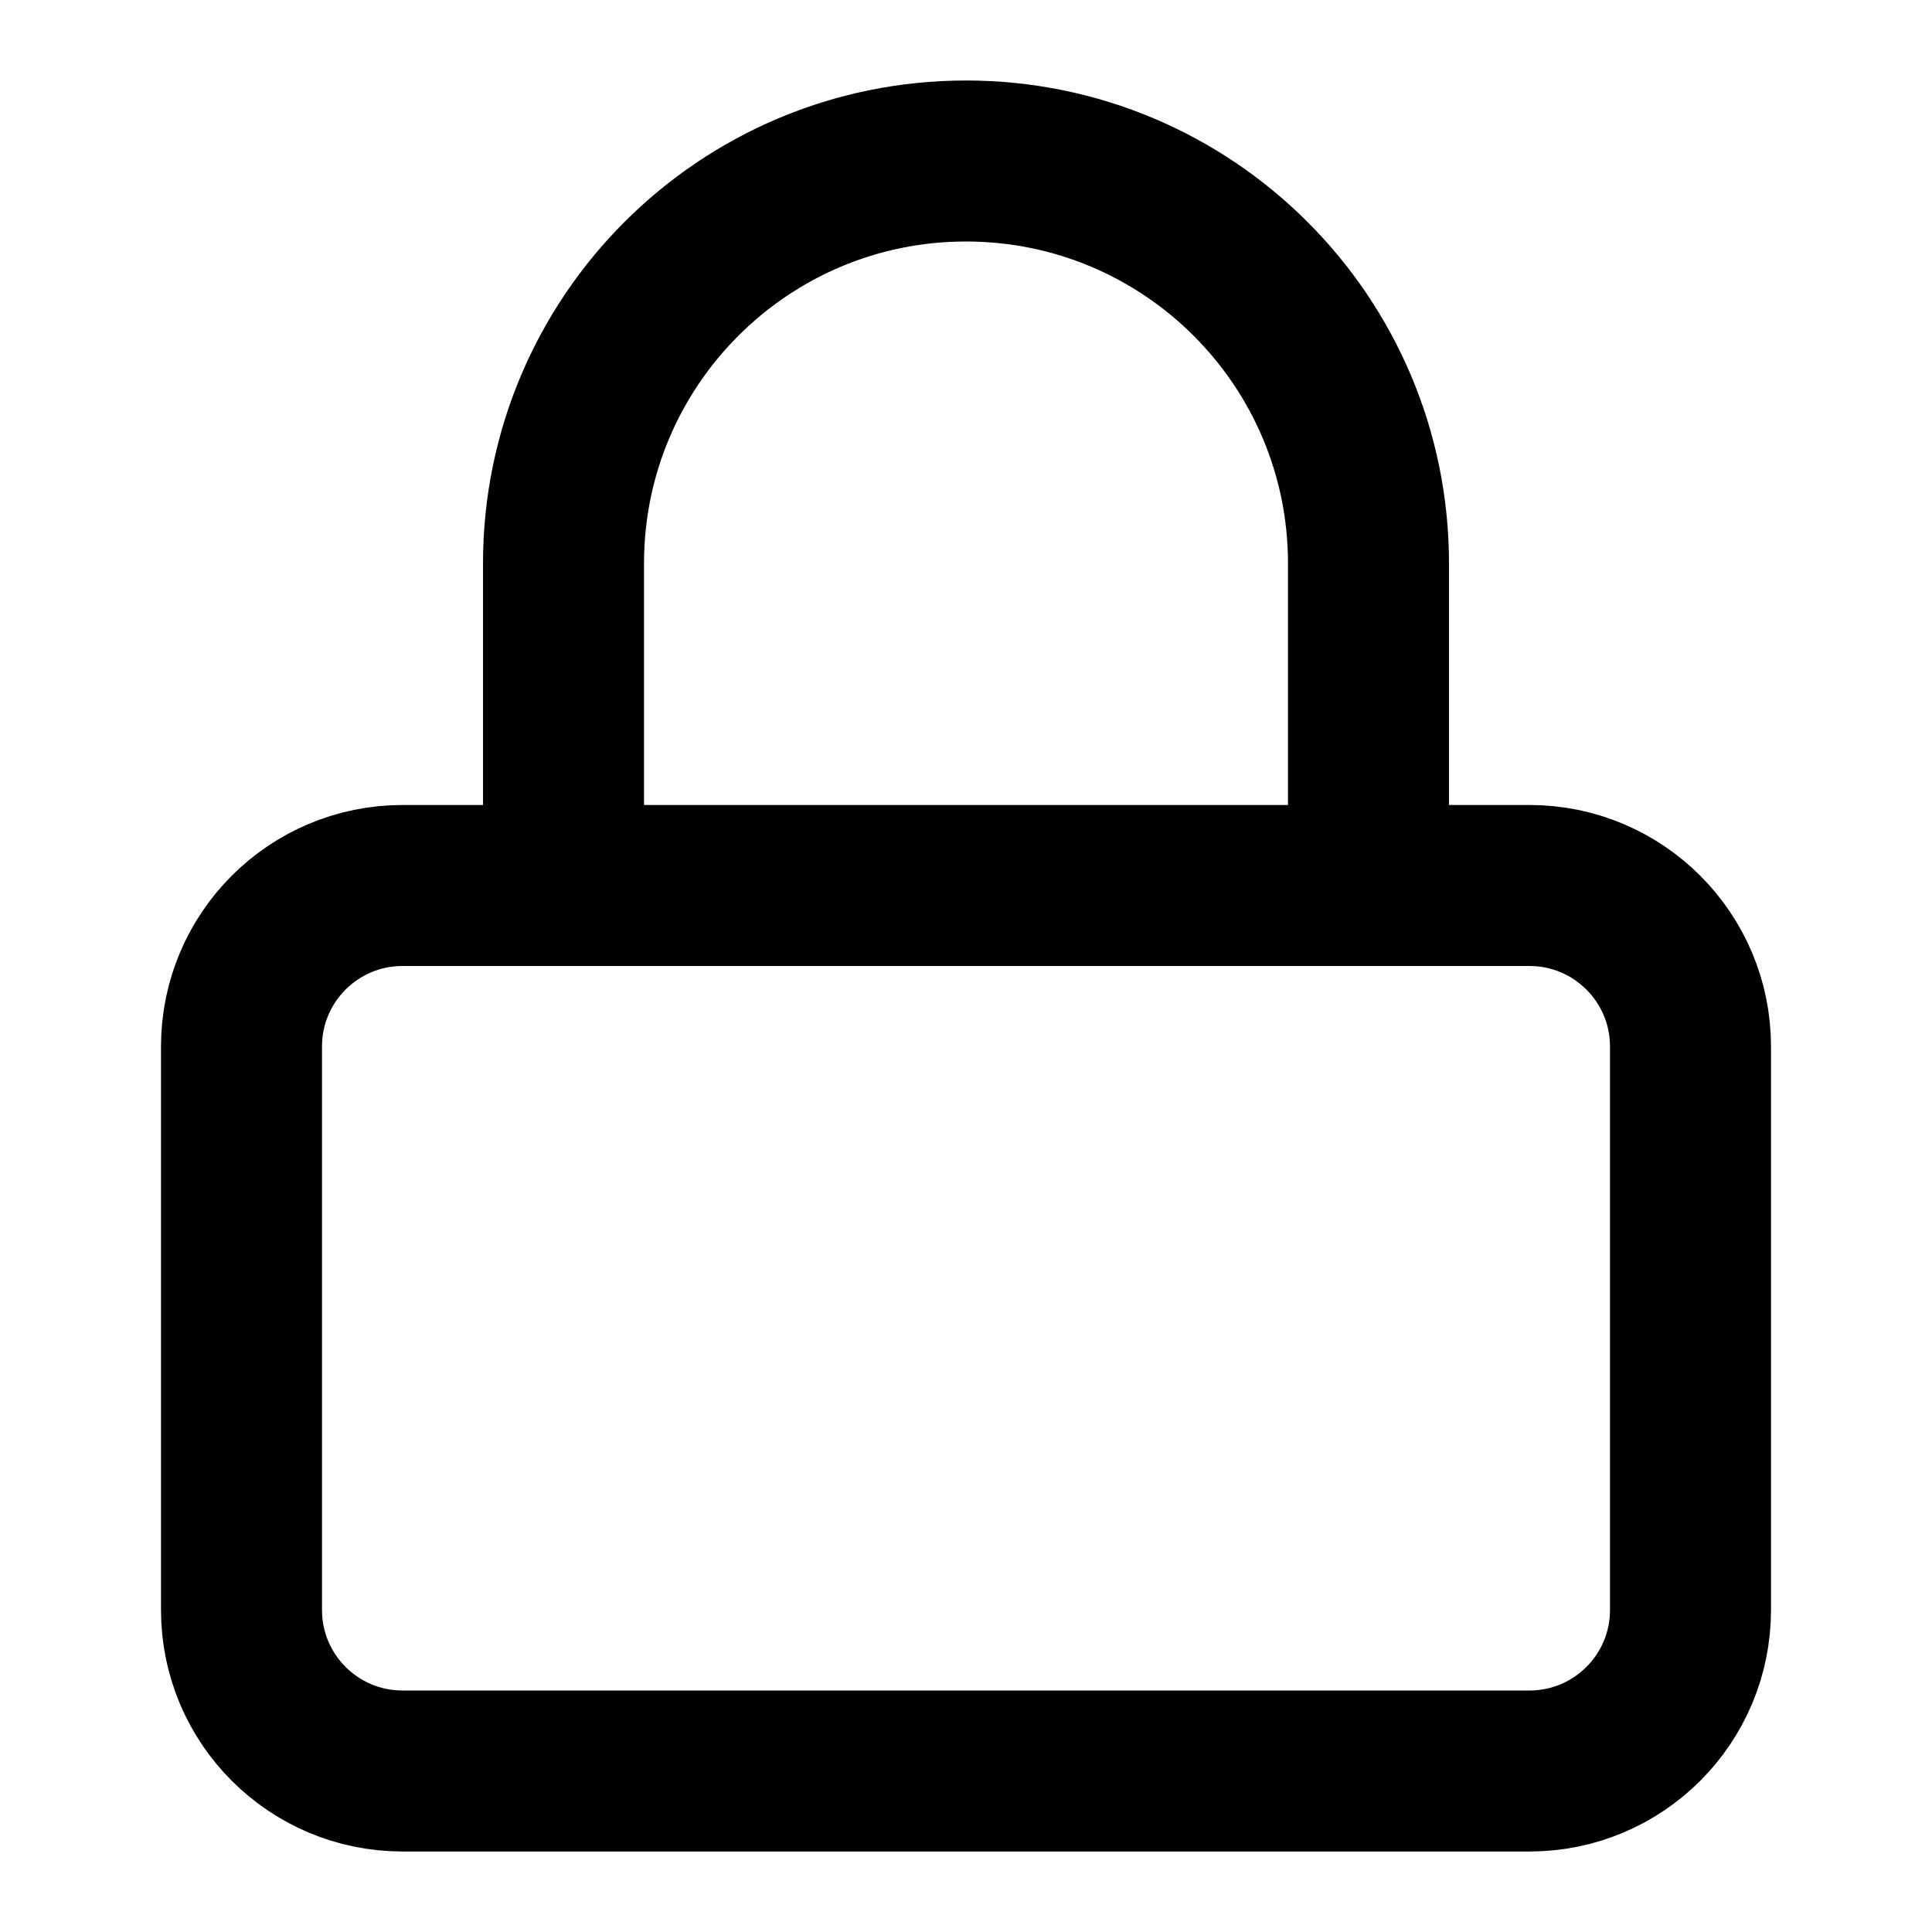
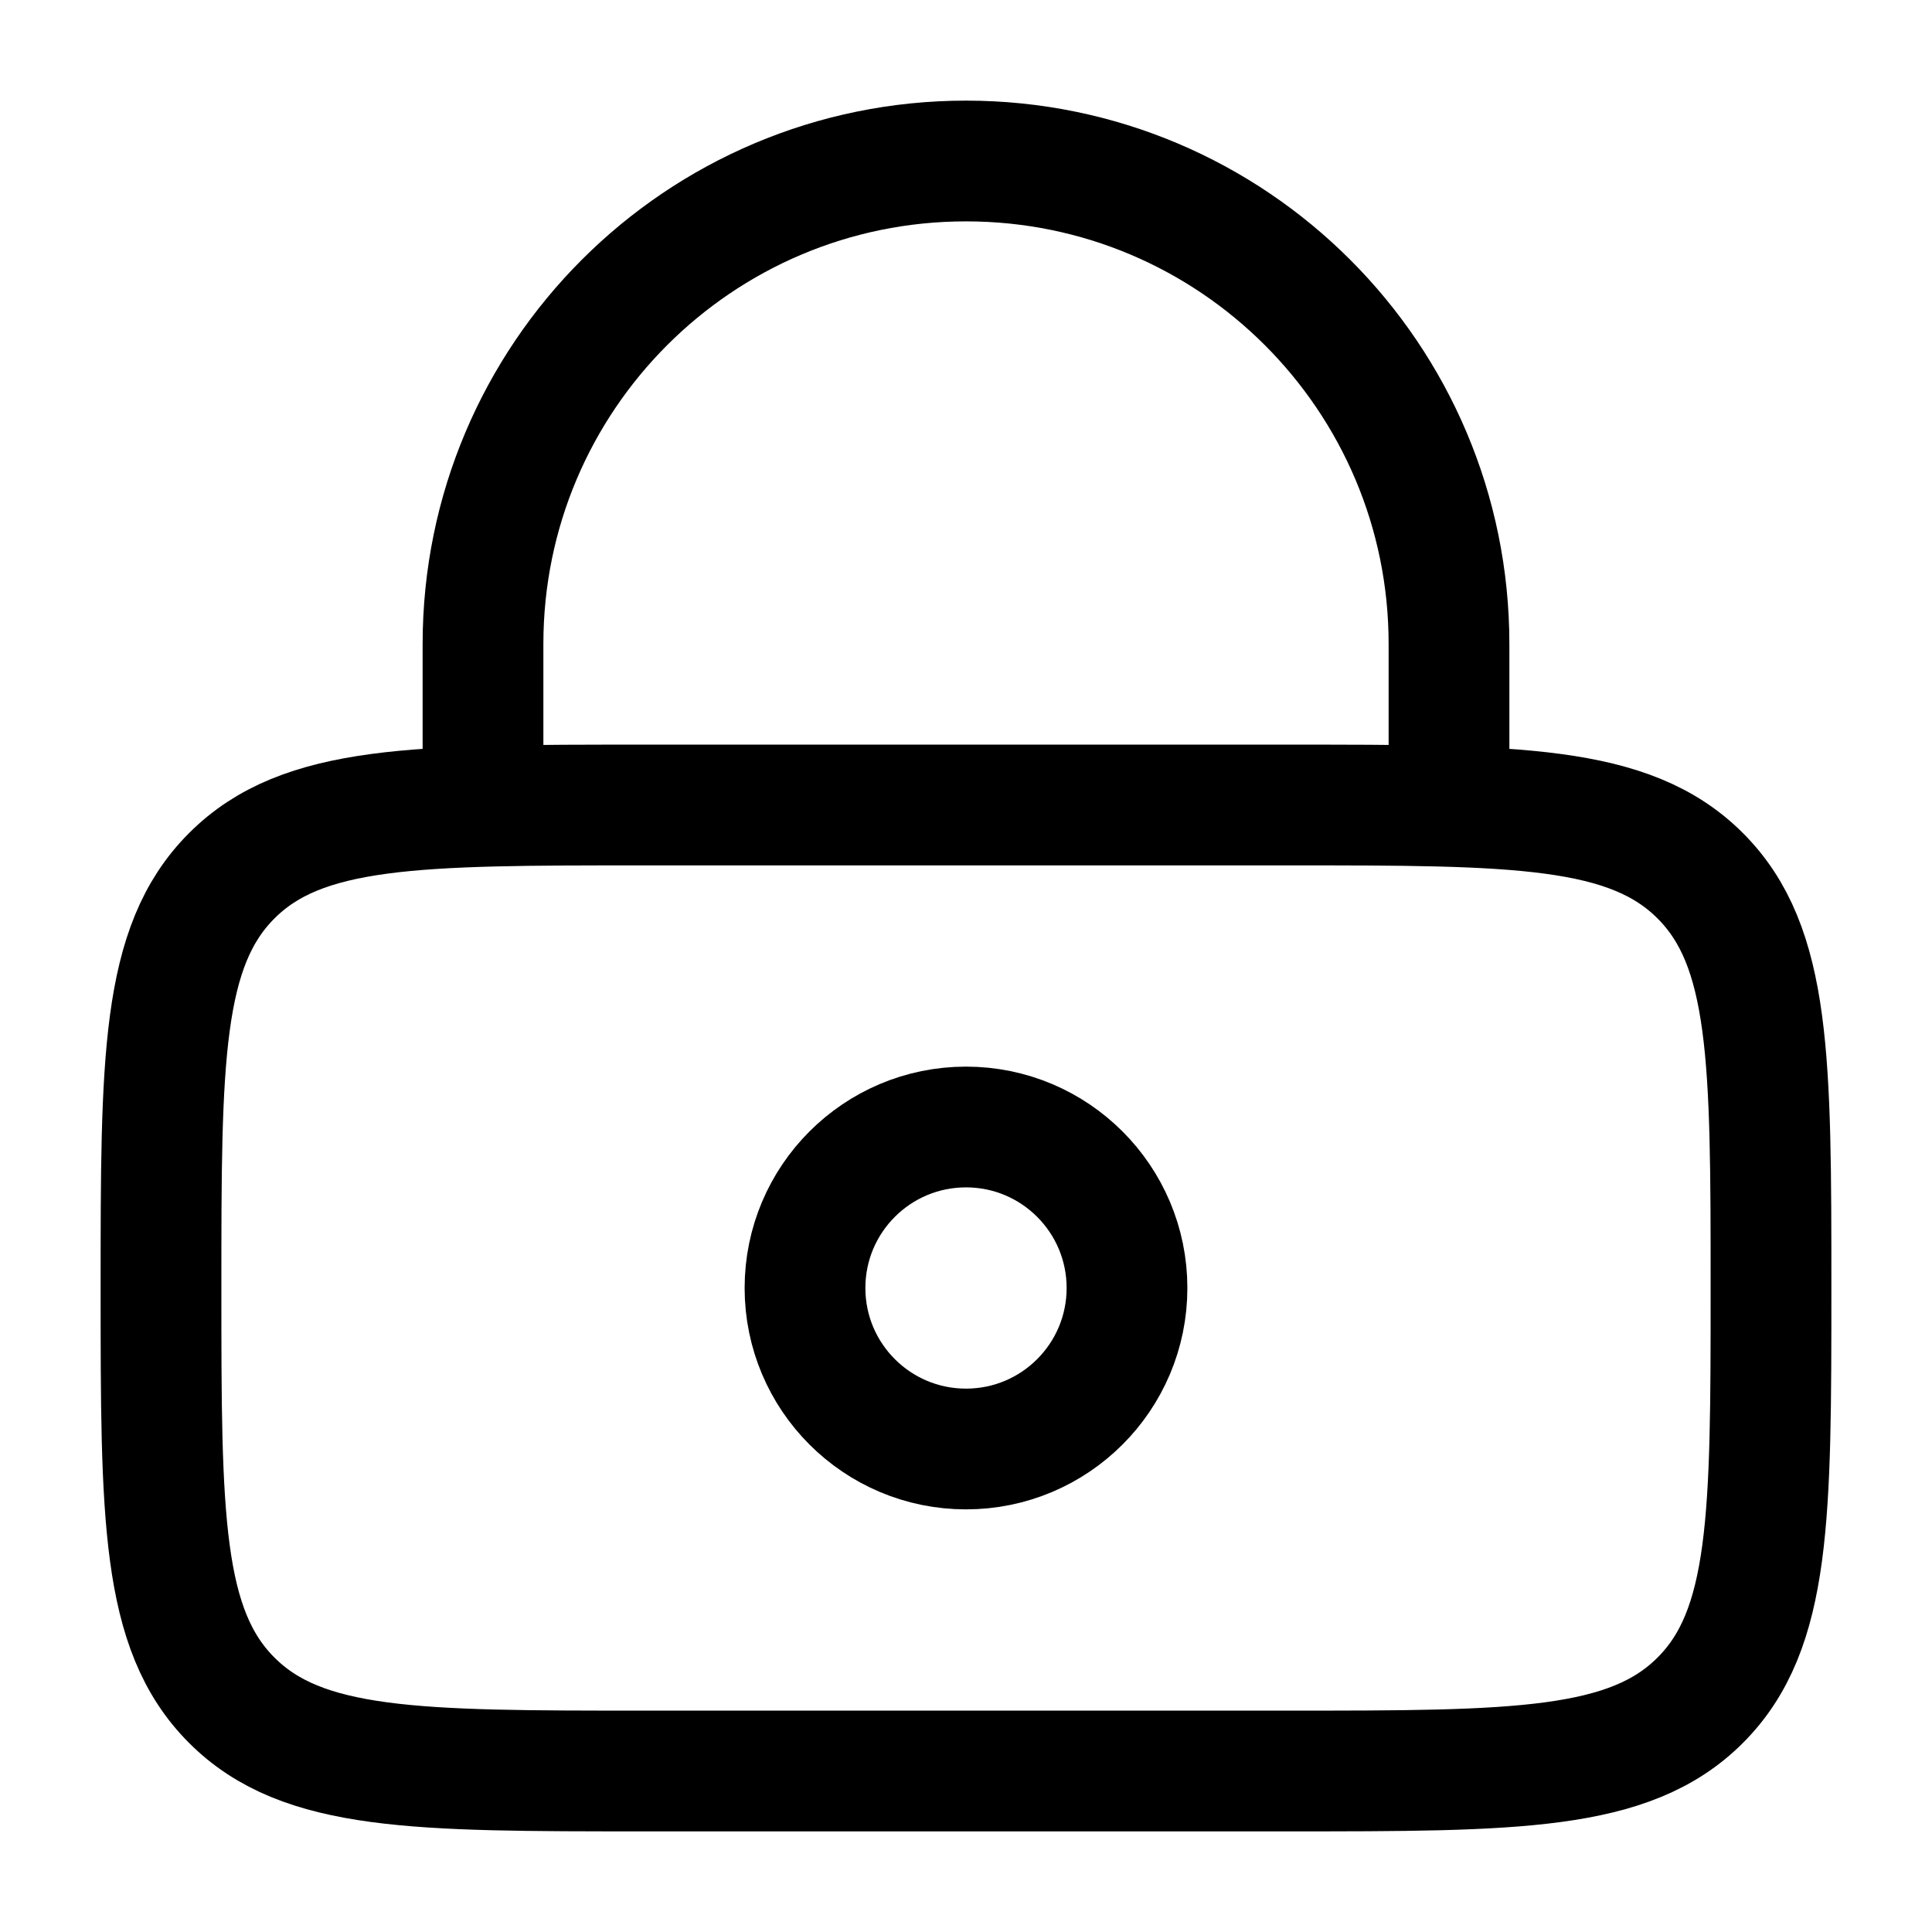
- <svg xmlns="http://www.w3.org/2000/svg" class="lucide lucide-lock" width="24" height="24" viewBox="0 0 24 24" fill="none" stroke="currentColor" stroke-width="2" stroke-linecap="round" stroke-linejoin="round">
-   <rect width="18" height="11" x="3" y="11" rx="2" ry="2" />
-   <path d="M7 11V7a5 5 0 0 1 10 0v4" />
+ <svg xmlns="http://www.w3.org/2000/svg" width="1em" height="1em" viewBox="0 0 24 24">
+   <g fill="none" stroke="currentColor" stroke-width="1.5">
+     <path d="M2 16c0-2.828 0-4.243.879-5.121C3.757 10 5.172 10 8 10h8c2.828 0 4.243 0 5.121.879C22 11.757 22 13.172 22 16s0 4.243-.879 5.121C20.243 22 18.828 22 16 22H8c-2.828 0-4.243 0-5.121-.879C2 20.243 2 18.828 2 16Z" />
+     <circle cx="12" cy="16" r="2" />
+     <path stroke-linecap="round" d="M6 10V8a6 6 0 1 1 12 0v2" />
+   </g>
</svg>
